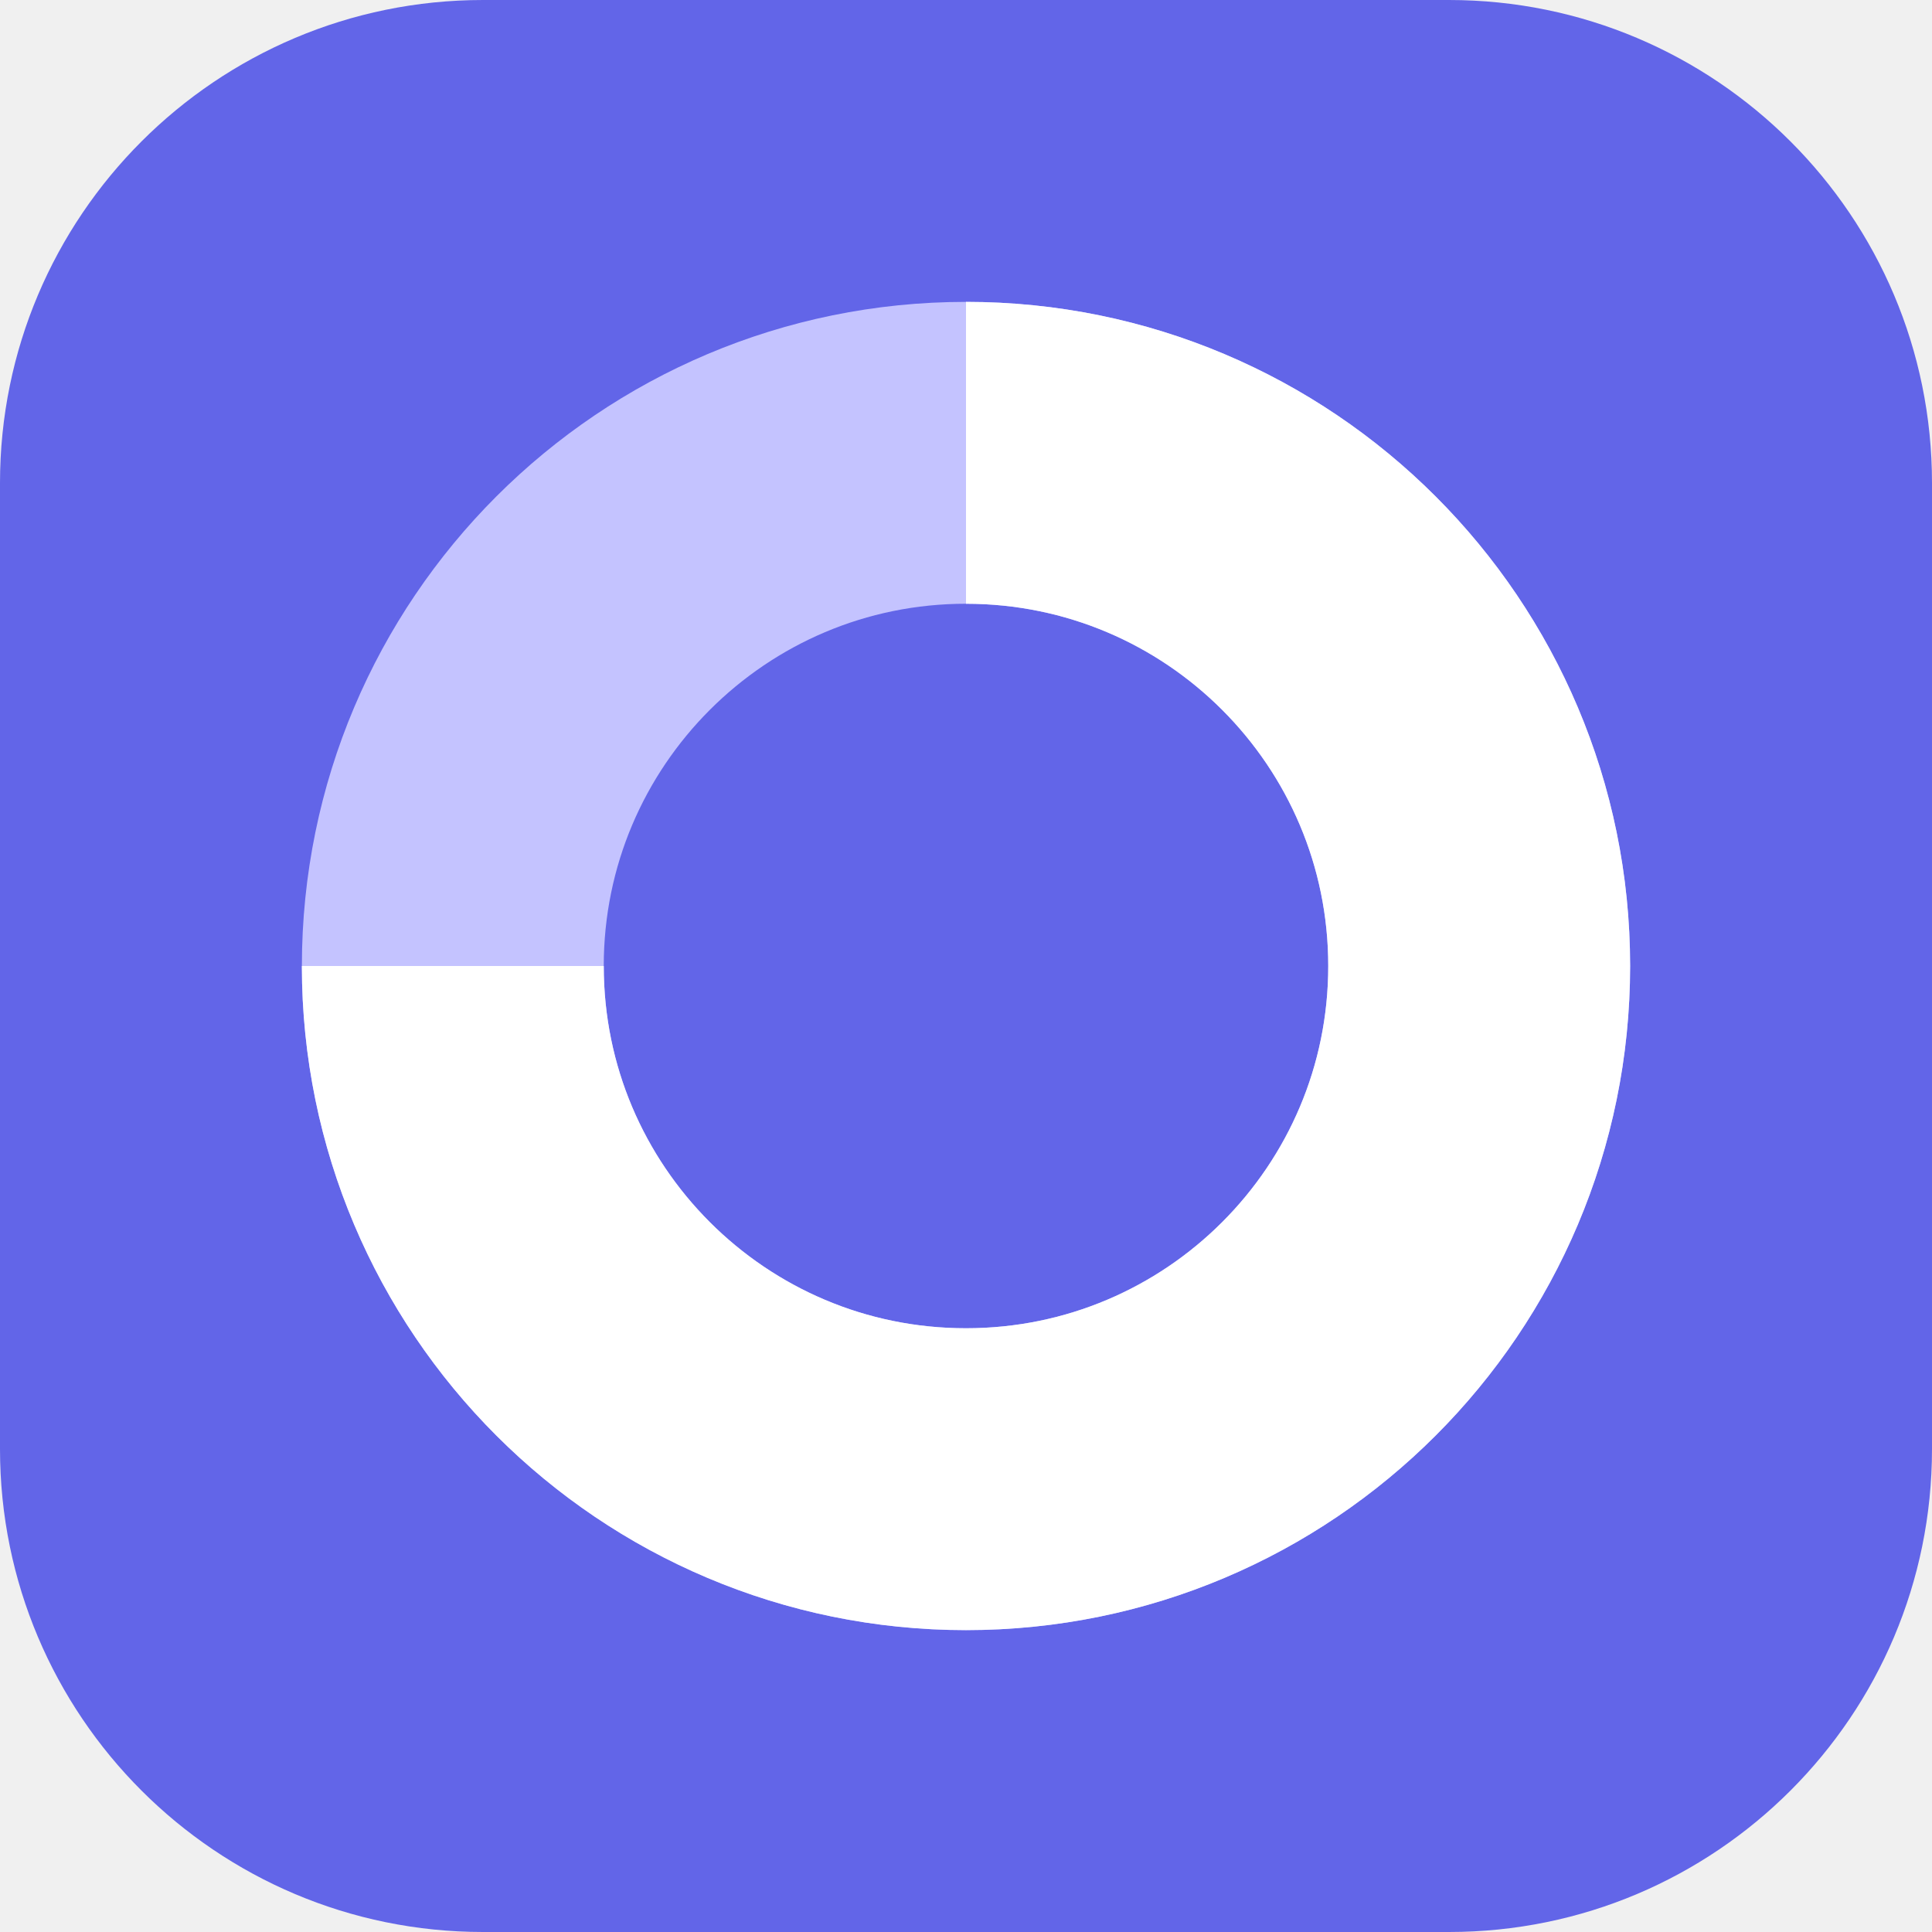
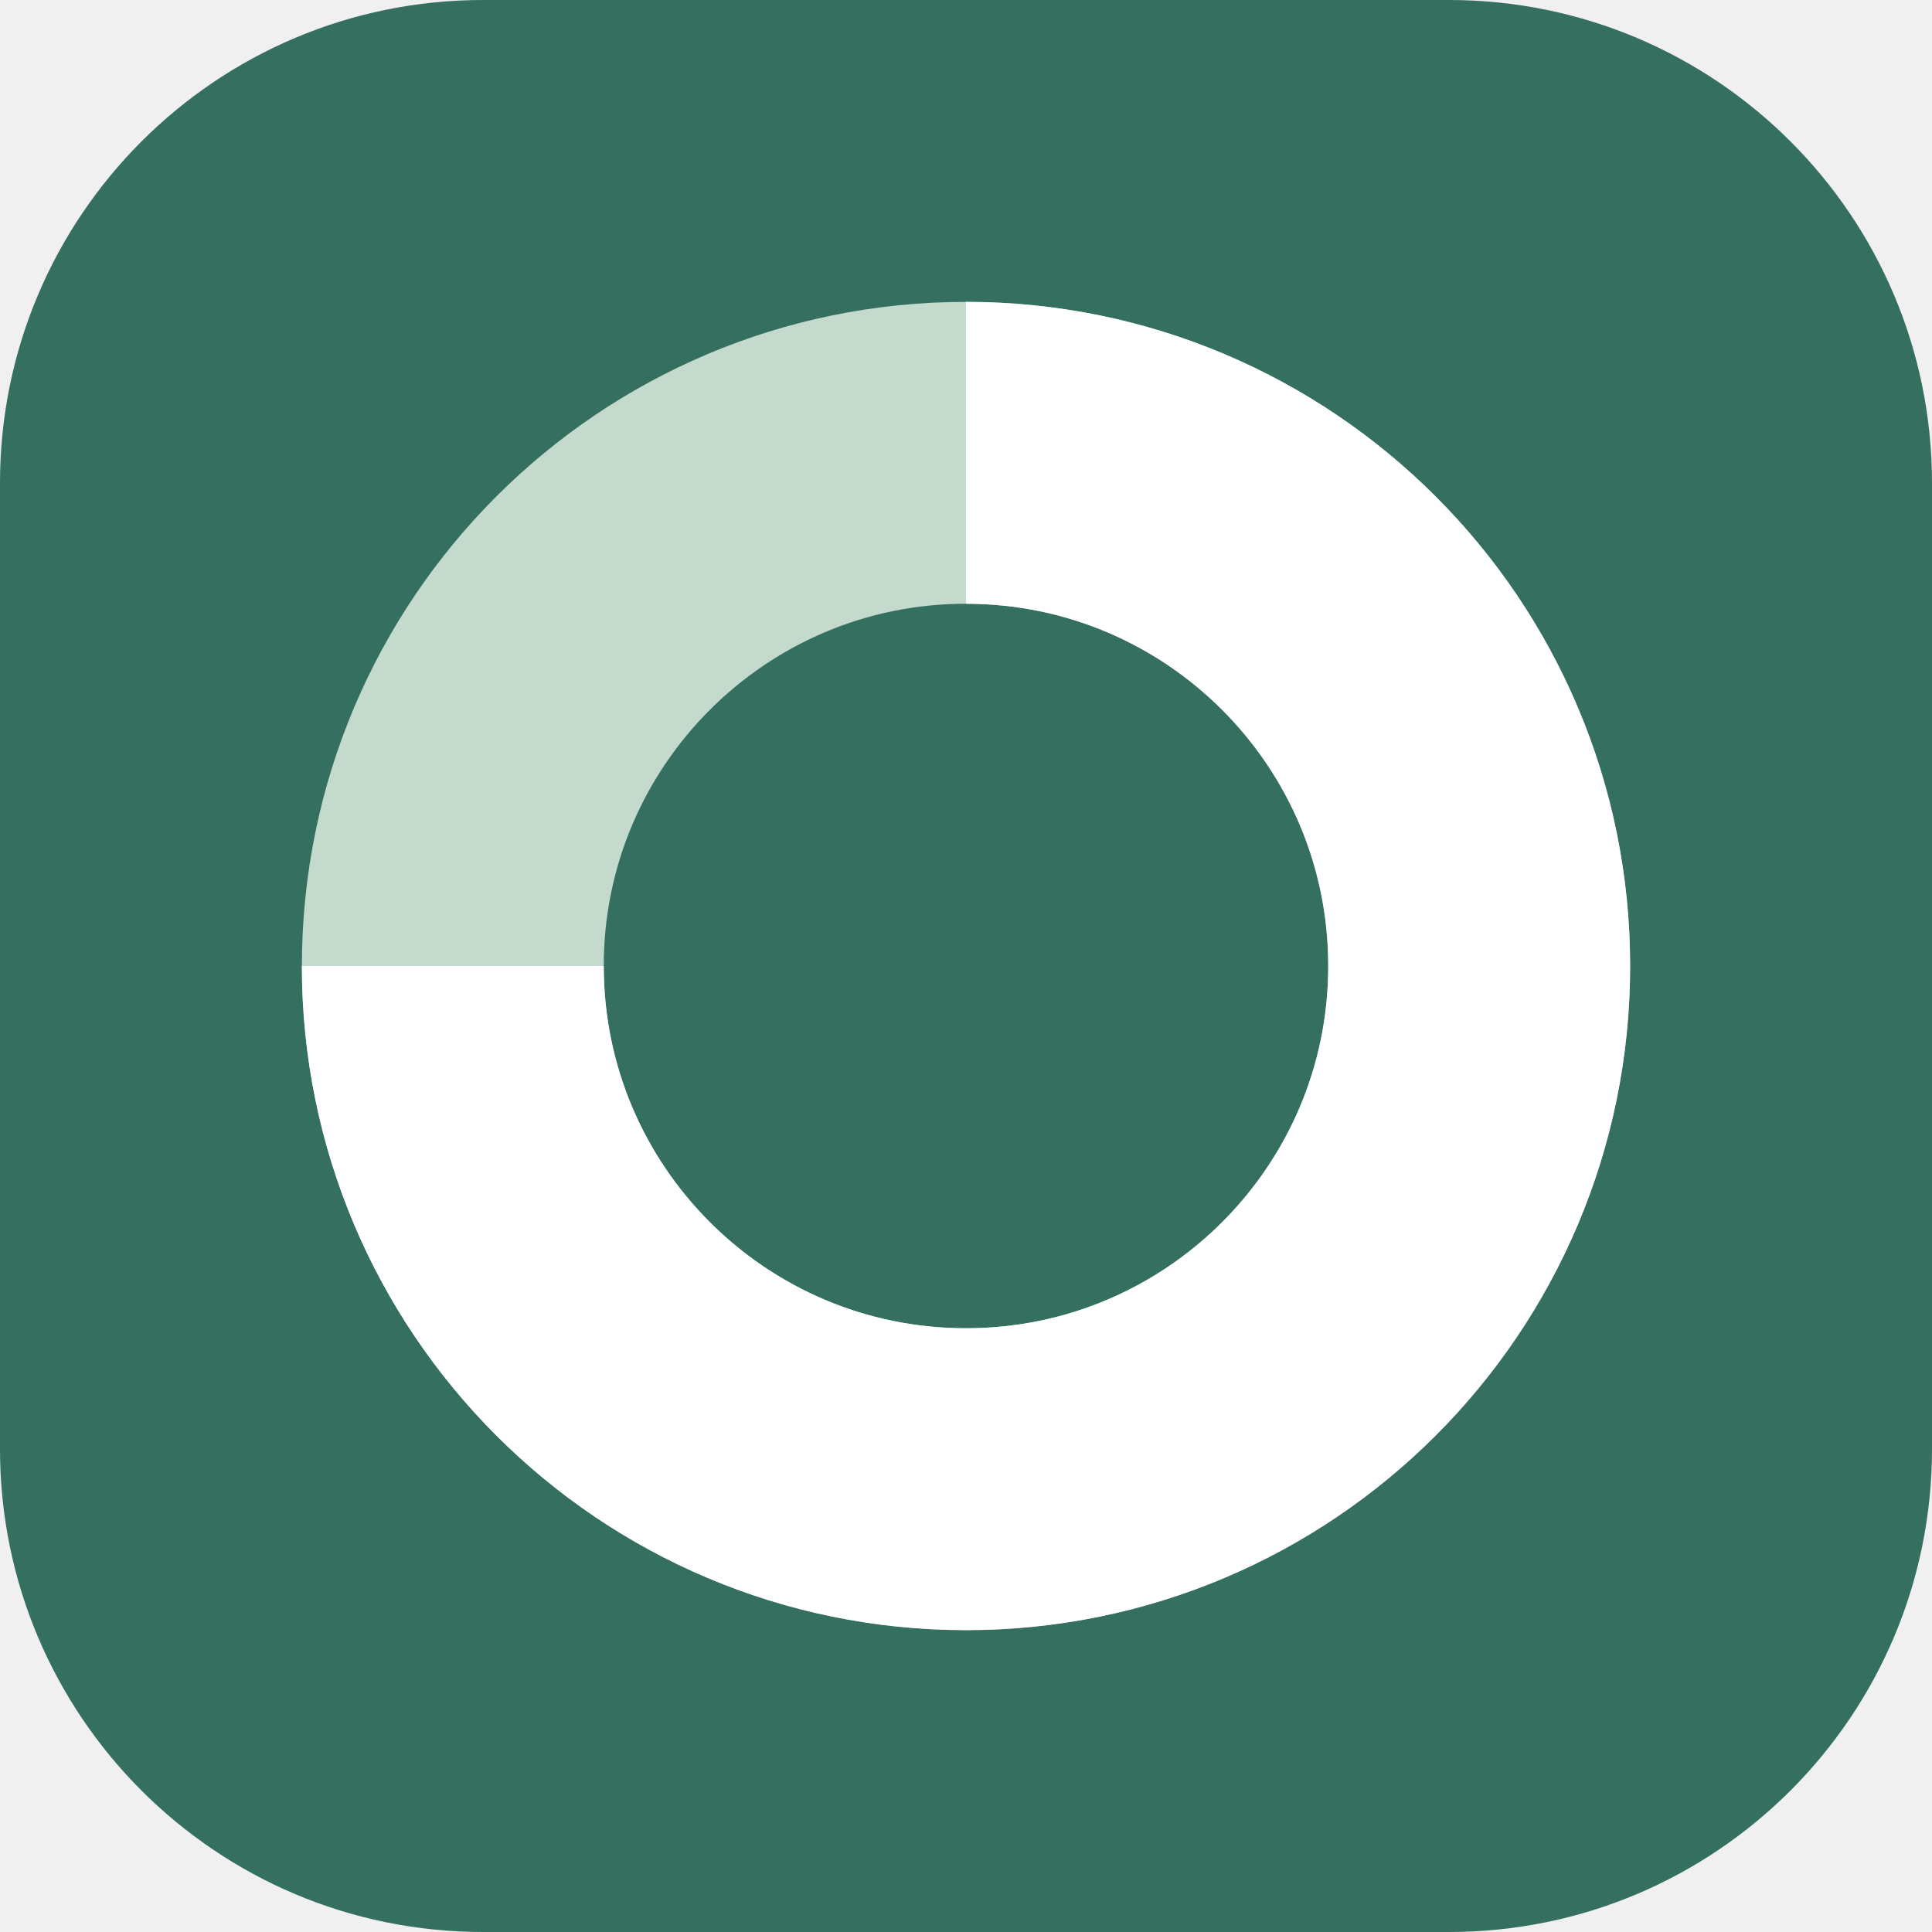
<svg xmlns="http://www.w3.org/2000/svg" viewBox="0 0 32 32">
-   <rect width="32" height="32" rx="8" fill="#6265e8" />
-   <circle cx="16" cy="16" r="8.5" fill="none" stroke="#c4c3ff" stroke-width="5" />
+   <rect width="32" height="32" rx="8" fill="#356f5f" />
+   <circle cx="16" cy="16" r="8.5" fill="none" stroke="#c3dacd" stroke-width="5" />
  <path d="M16 7.5 A8.5 8.5 0 1 1 7.5 16" fill="none" stroke="#fff" stroke-width="5" />
</svg>
